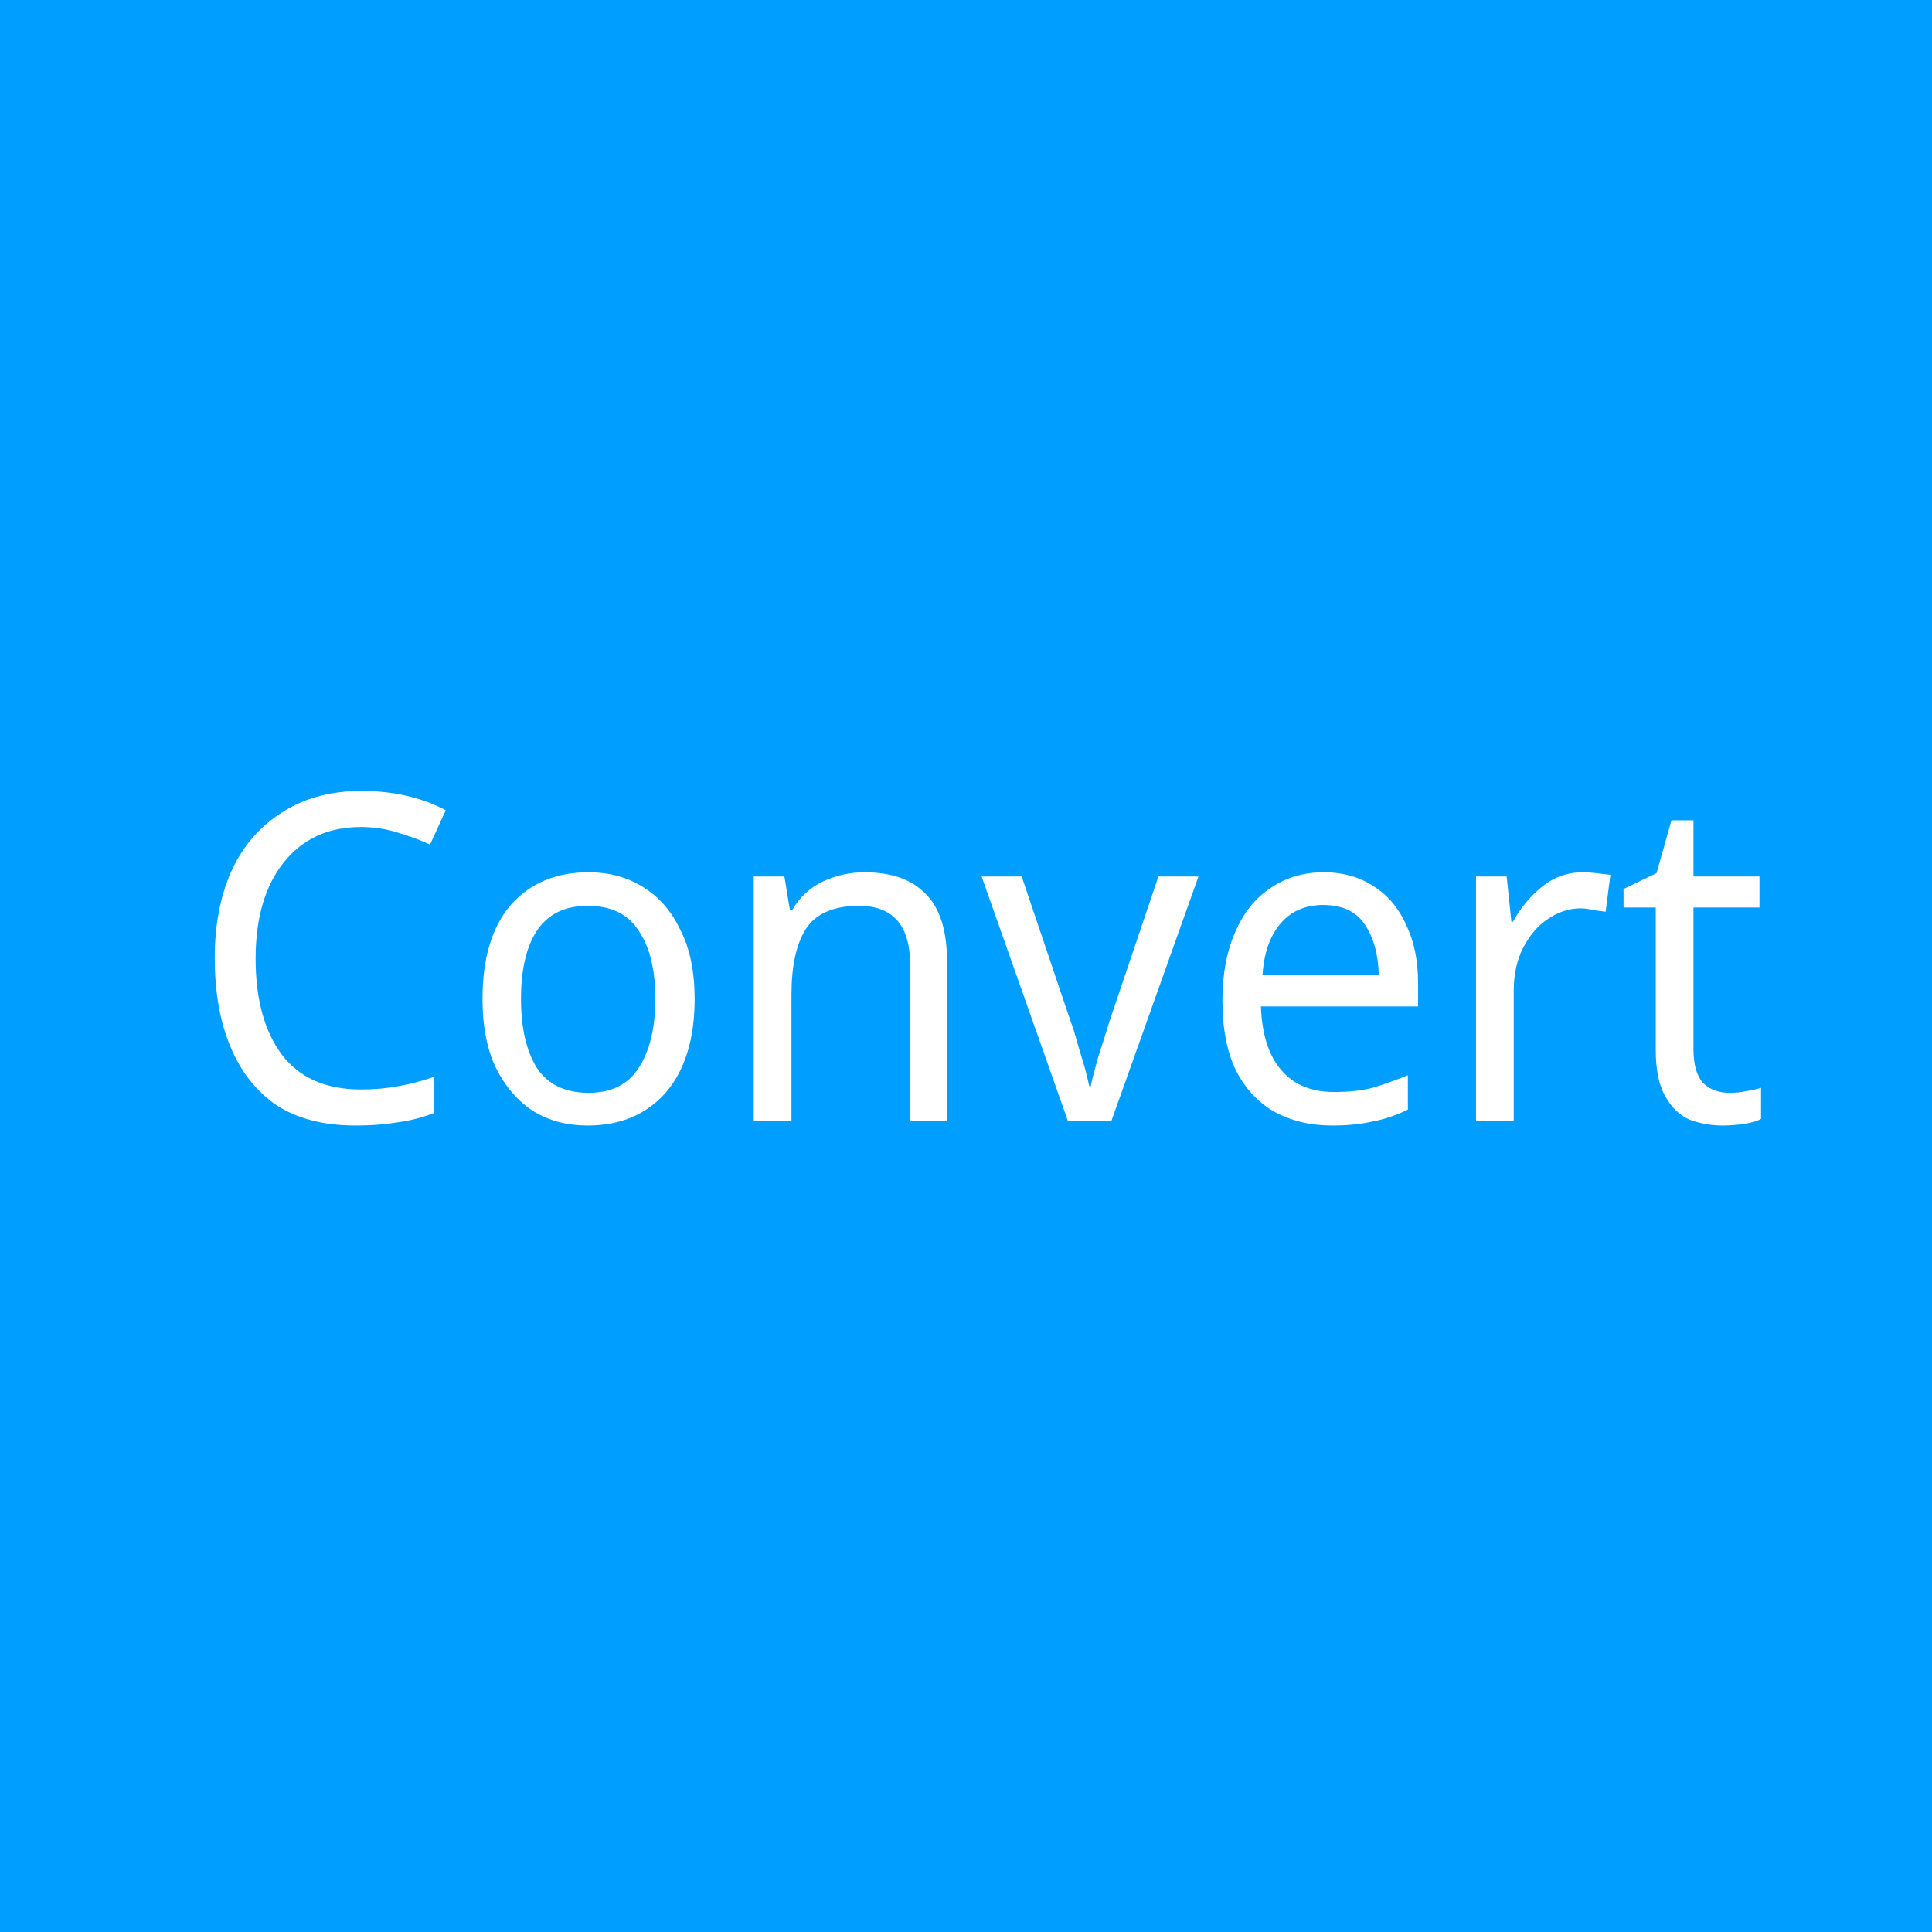
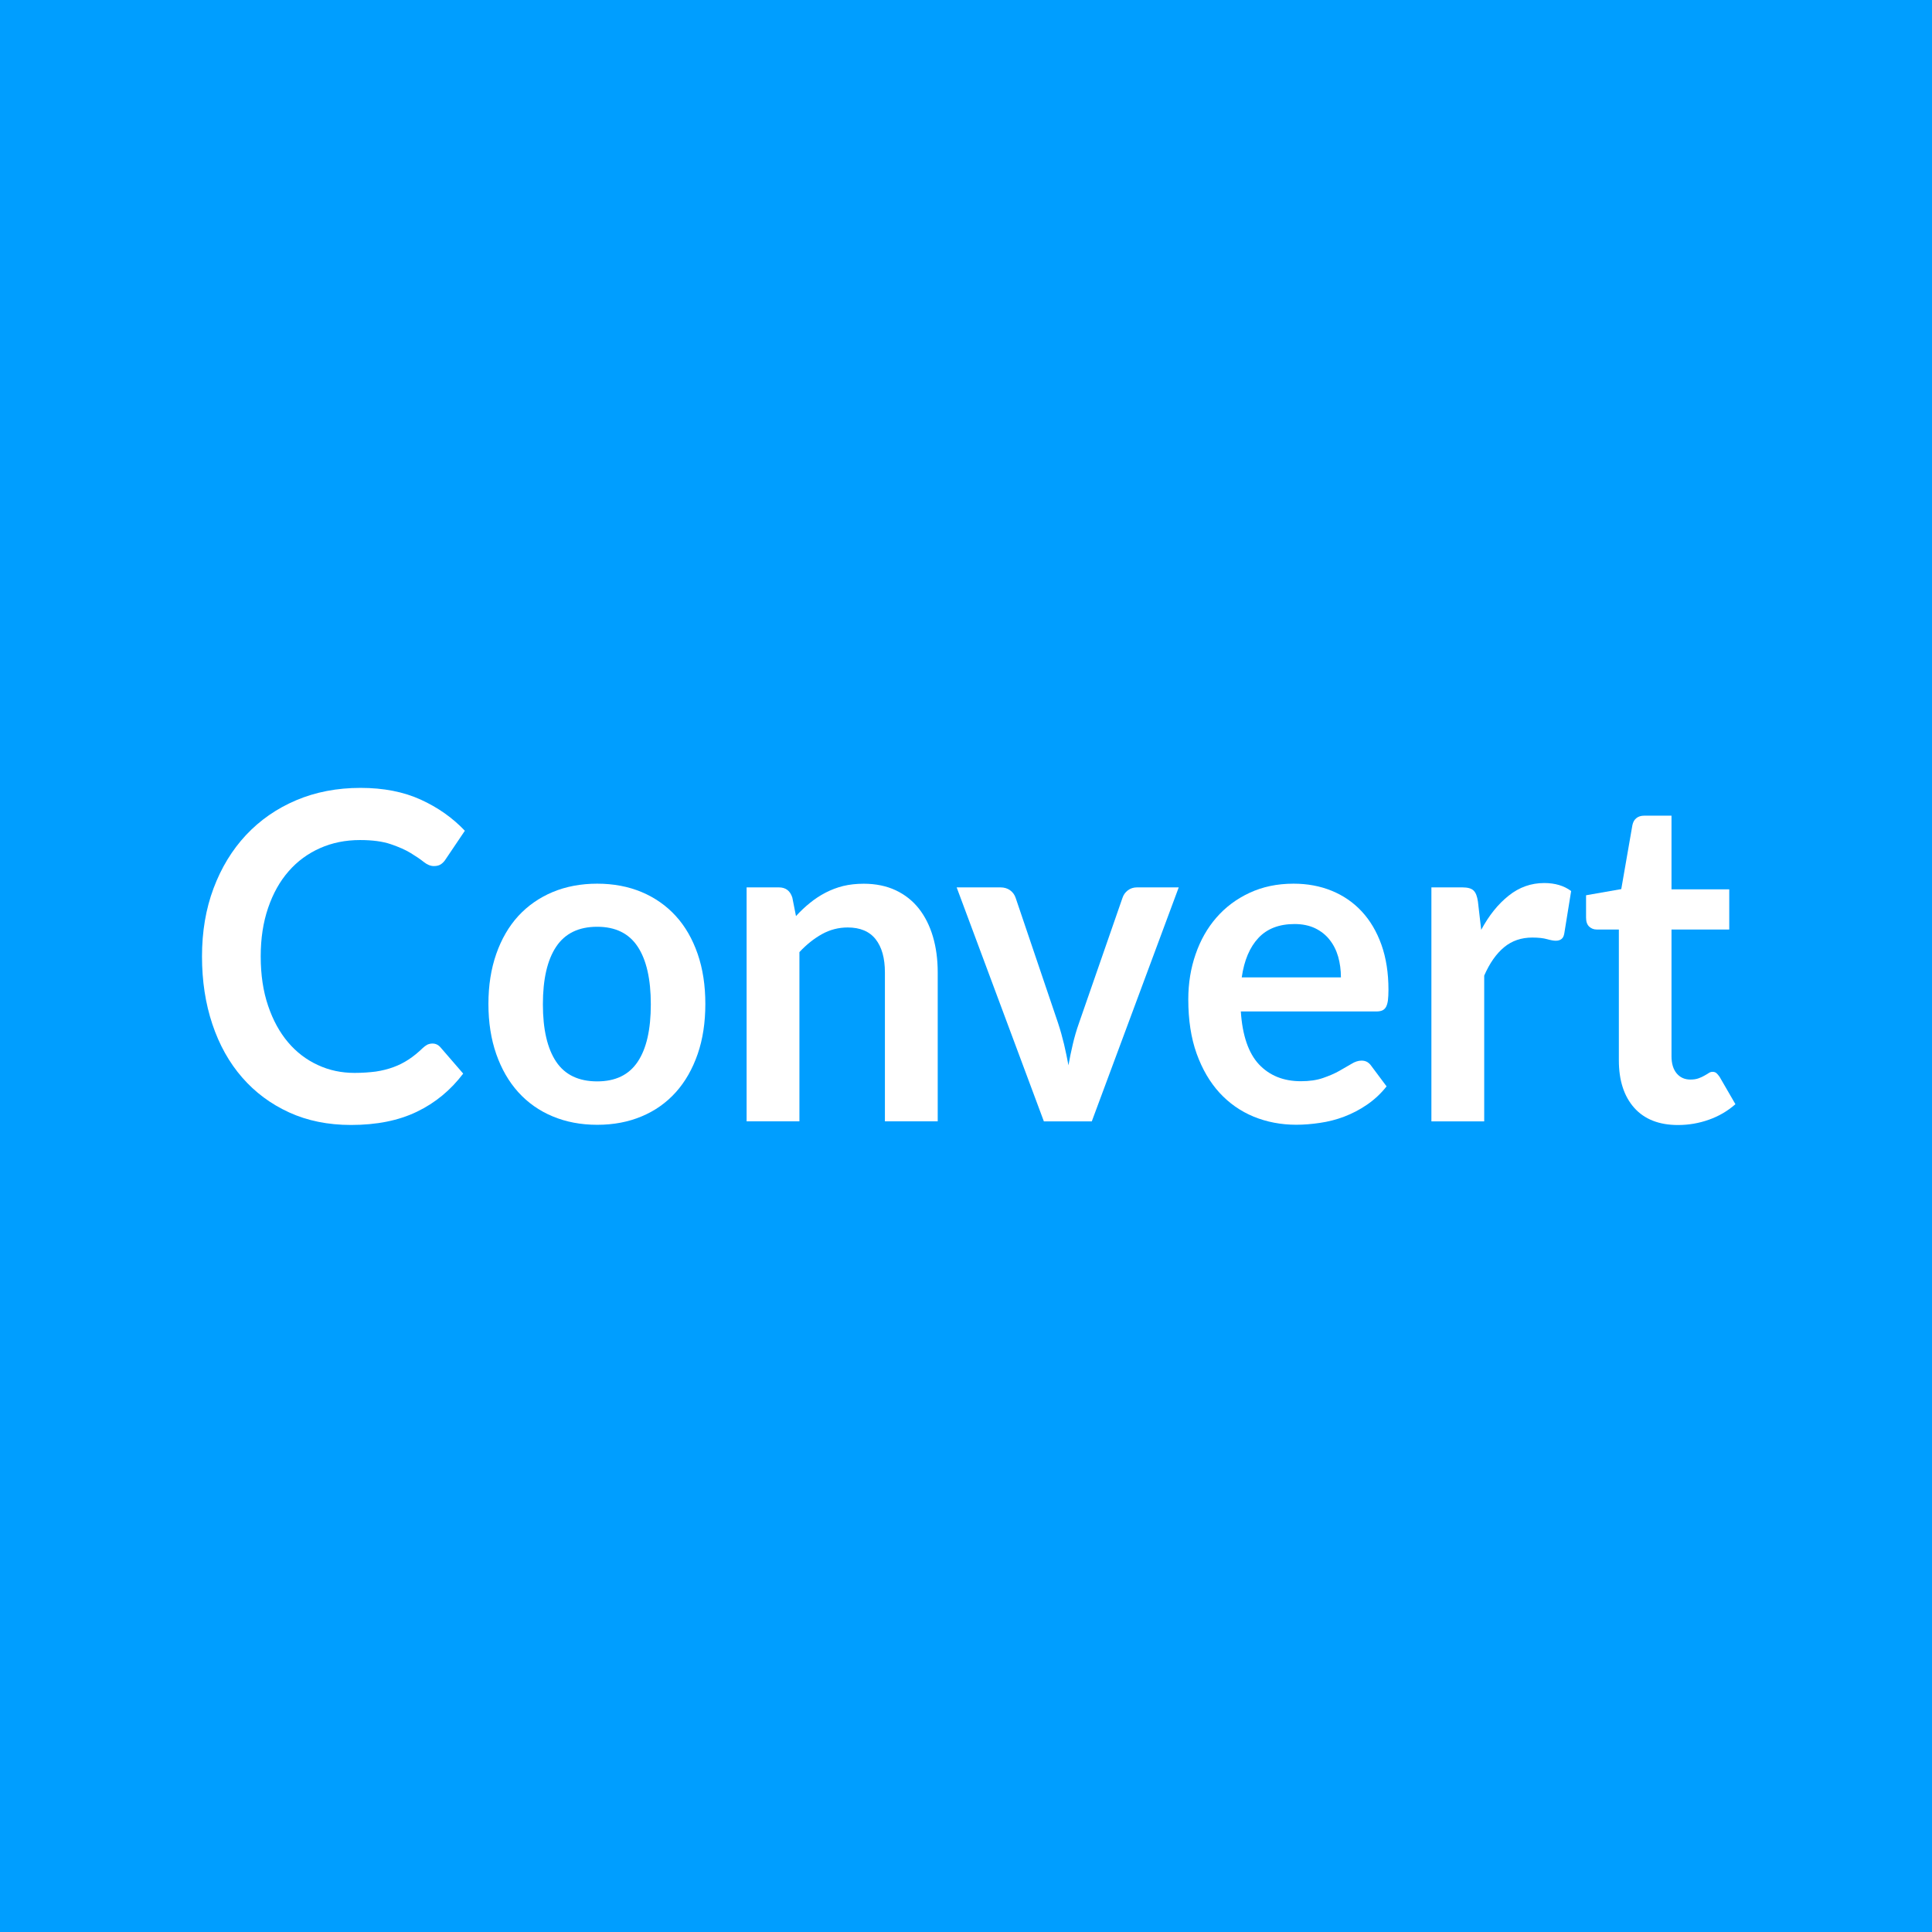
<svg xmlns="http://www.w3.org/2000/svg" version="1.1" id="Layer_1" x="0px" y="0px" viewBox="0 0 36 36" style="enable-background:new 0 0 36 36;" xml:space="preserve">
  <style type="text/css">
	.st0{fill:#009EFF;}
- 	.st1{fill:#FFFFFF;}
- 	.st2{font-family:'Lato-Bold';}
- 	.st3{font-size:8.5px;}
+ 	.st1{enable-background:new    ;}
+ 	.st2{fill:#FFFFFF;}
</style>
  <rect class="st0" width="36" height="36" />
-   <text transform="matrix(0.937 0 0 1 3.5186 20.8945)" class="st1 st2 st3">Convert</text>
+   <g class="st1">
+     <path class="st2" d="M8.058,19.445c0.059,0,0.109,0.023,0.151,0.072l0.422,0.488   c-0.234,0.309-0.521,0.546-0.862,0.71c-0.341,0.165-0.75,0.247-1.229,0.247   c-0.427,0-0.812-0.078-1.153-0.234s-0.632-0.372-0.874-0.65   c-0.242-0.277-0.427-0.609-0.556-0.994c-0.129-0.385-0.193-0.806-0.193-1.262   c0-0.462,0.071-0.885,0.215-1.269s0.345-0.715,0.605-0.993   c0.26-0.277,0.571-0.494,0.934-0.648s0.763-0.231,1.201-0.231   c0.427,0,0.801,0.073,1.121,0.219s0.594,0.339,0.822,0.58l-0.358,0.531   c-0.021,0.034-0.048,0.064-0.082,0.089s-0.079,0.038-0.137,0.038   c-0.062,0-0.124-0.025-0.188-0.076c-0.063-0.051-0.145-0.106-0.243-0.166   s-0.223-0.115-0.373-0.166c-0.15-0.051-0.34-0.077-0.571-0.077   c-0.271,0-0.52,0.05-0.747,0.151s-0.422,0.244-0.585,0.431   c-0.164,0.187-0.291,0.415-0.382,0.682c-0.092,0.268-0.138,0.569-0.138,0.903   c0,0.346,0.046,0.653,0.138,0.922c0.091,0.27,0.216,0.496,0.372,0.68   c0.157,0.185,0.341,0.325,0.554,0.423c0.212,0.099,0.44,0.147,0.685,0.147   c0.146,0,0.278-0.01,0.396-0.025c0.118-0.018,0.227-0.045,0.327-0.082   c0.1-0.036,0.194-0.084,0.283-0.142s0.177-0.13,0.265-0.215   c0.027-0.025,0.055-0.046,0.084-0.062C7.992,19.453,8.024,19.445,8.058,19.445z" />
+     <path class="st2" d="M11.128,16.466c0.305,0,0.582,0.053,0.83,0.157   c0.248,0.105,0.46,0.254,0.635,0.446C12.769,17.262,12.904,17.498,13,17.775   c0.096,0.278,0.143,0.588,0.143,0.931c0,0.345-0.047,0.658-0.143,0.935   s-0.231,0.515-0.406,0.71s-0.387,0.346-0.635,0.45   c-0.248,0.105-0.525,0.158-0.83,0.158c-0.306,0-0.583-0.053-0.833-0.158   c-0.25-0.104-0.462-0.255-0.639-0.45C9.48,20.155,9.344,19.918,9.247,19.641   c-0.097-0.277-0.146-0.59-0.146-0.935c0-0.343,0.049-0.653,0.146-0.931   c0.097-0.277,0.234-0.513,0.41-0.706c0.177-0.192,0.39-0.341,0.639-0.446   C10.545,16.519,10.823,16.466,11.128,16.466z M11.128,20.15   c0.34,0,0.591-0.121,0.754-0.365c0.164-0.244,0.245-0.601,0.245-1.071   s-0.082-0.829-0.245-1.075c-0.163-0.247-0.415-0.37-0.754-0.37   c-0.345,0-0.6,0.124-0.765,0.372s-0.247,0.605-0.247,1.073   c0,0.467,0.083,0.824,0.247,1.069S10.783,20.15,11.128,20.15z" />
+     <path class="st2" d="M13.912,20.895v-4.36h0.601c0.127,0,0.211,0.063,0.251,0.191   l0.068,0.344c0.082-0.09,0.169-0.172,0.261-0.246   c0.091-0.074,0.188-0.138,0.291-0.191s0.212-0.095,0.329-0.124   c0.117-0.028,0.244-0.042,0.382-0.042c0.223,0,0.421,0.041,0.593,0.121   c0.172,0.081,0.316,0.194,0.432,0.34c0.115,0.146,0.203,0.32,0.263,0.522   c0.06,0.203,0.09,0.426,0.09,0.669v2.775h-0.984v-2.775   c0-0.266-0.058-0.472-0.173-0.618c-0.115-0.146-0.289-0.219-0.52-0.219   c-0.17,0-0.329,0.041-0.478,0.123c-0.148,0.082-0.289,0.194-0.422,0.336v3.153   H13.912z" />
+     <path class="st2" d="M20.344,20.895h-0.893l-1.625-4.36h0.816   c0.072,0,0.132,0.019,0.181,0.055s0.083,0.083,0.102,0.14l0.789,2.329   c0.045,0.136,0.082,0.27,0.113,0.399c0.03,0.13,0.058,0.261,0.082,0.392   c0.023-0.131,0.051-0.262,0.081-0.392s0.069-0.264,0.117-0.399l0.809-2.329   c0.019-0.057,0.052-0.104,0.1-0.14s0.104-0.055,0.171-0.055h0.777   L20.344,20.895z" />
+     <path class="st2" d="M24.104,16.466c0.257,0,0.494,0.044,0.71,0.132   s0.403,0.216,0.56,0.385s0.279,0.375,0.367,0.621   c0.087,0.245,0.131,0.525,0.131,0.839c0,0.079-0.004,0.145-0.01,0.198   c-0.007,0.052-0.02,0.093-0.036,0.123c-0.018,0.03-0.04,0.051-0.069,0.064   c-0.029,0.013-0.066,0.019-0.111,0.019h-2.525   c0.029,0.448,0.143,0.777,0.338,0.986c0.197,0.209,0.457,0.314,0.781,0.314   c0.159,0,0.297-0.02,0.412-0.06s0.217-0.083,0.303-0.132   c0.086-0.048,0.162-0.092,0.227-0.131c0.065-0.041,0.129-0.061,0.189-0.061   c0.04,0,0.074,0.009,0.104,0.025c0.029,0.018,0.055,0.041,0.076,0.072   l0.286,0.383c-0.108,0.137-0.231,0.25-0.366,0.342   c-0.135,0.093-0.277,0.166-0.424,0.222c-0.147,0.056-0.298,0.094-0.45,0.116   c-0.153,0.023-0.301,0.035-0.444,0.035c-0.283,0-0.548-0.051-0.793-0.151   c-0.244-0.101-0.456-0.249-0.637-0.446c-0.18-0.197-0.322-0.441-0.426-0.73   c-0.104-0.291-0.155-0.627-0.155-1.01c0-0.297,0.045-0.577,0.136-0.839   c0.09-0.262,0.219-0.49,0.388-0.684c0.169-0.194,0.374-0.348,0.617-0.461   S23.797,16.466,24.104,16.466z M24.123,17.218c-0.287,0-0.512,0.086-0.674,0.259   s-0.266,0.418-0.311,0.735h1.848c0-0.136-0.017-0.264-0.051-0.385   c-0.035-0.121-0.088-0.226-0.16-0.316c-0.071-0.091-0.162-0.162-0.271-0.215   C24.396,17.245,24.269,17.218,24.123,17.218z" />
+     <path class="st2" d="M26.672,20.895v-4.36h0.576c0.102,0,0.172,0.02,0.211,0.06   c0.041,0.04,0.066,0.107,0.08,0.204l0.061,0.527   c0.146-0.27,0.316-0.482,0.514-0.638c0.195-0.156,0.416-0.234,0.66-0.234   c0.202,0,0.369,0.05,0.502,0.149l-0.127,0.786   c-0.008,0.051-0.025,0.087-0.053,0.108c-0.025,0.021-0.062,0.032-0.107,0.032   c-0.039,0-0.094-0.01-0.162-0.029c-0.07-0.02-0.161-0.03-0.275-0.03   c-0.205,0-0.38,0.06-0.525,0.18c-0.146,0.121-0.27,0.297-0.371,0.529v2.716   H26.672z" />
+     <path class="st2" d="M31.267,20.963c-0.353,0-0.625-0.107-0.816-0.321   c-0.19-0.214-0.286-0.509-0.286-0.886v-2.436H29.75   c-0.054,0-0.1-0.019-0.139-0.055c-0.038-0.037-0.057-0.092-0.057-0.166v-0.417   l0.656-0.115l0.207-1.19c0.012-0.057,0.035-0.101,0.074-0.132   c0.038-0.031,0.087-0.046,0.145-0.046h0.51v1.373h1.076v0.748h-1.076v2.363   c0,0.136,0.033,0.242,0.096,0.318c0.064,0.076,0.149,0.115,0.256,0.115   c0.061,0,0.111-0.008,0.152-0.023s0.078-0.032,0.107-0.049   c0.031-0.018,0.059-0.033,0.082-0.049s0.048-0.023,0.072-0.023   c0.029,0,0.053,0.008,0.071,0.023s0.038,0.039,0.06,0.07l0.295,0.51   c-0.144,0.127-0.309,0.224-0.494,0.289   C31.658,20.93,31.466,20.963,31.267,20.963z" />
+   </g>
</svg>
